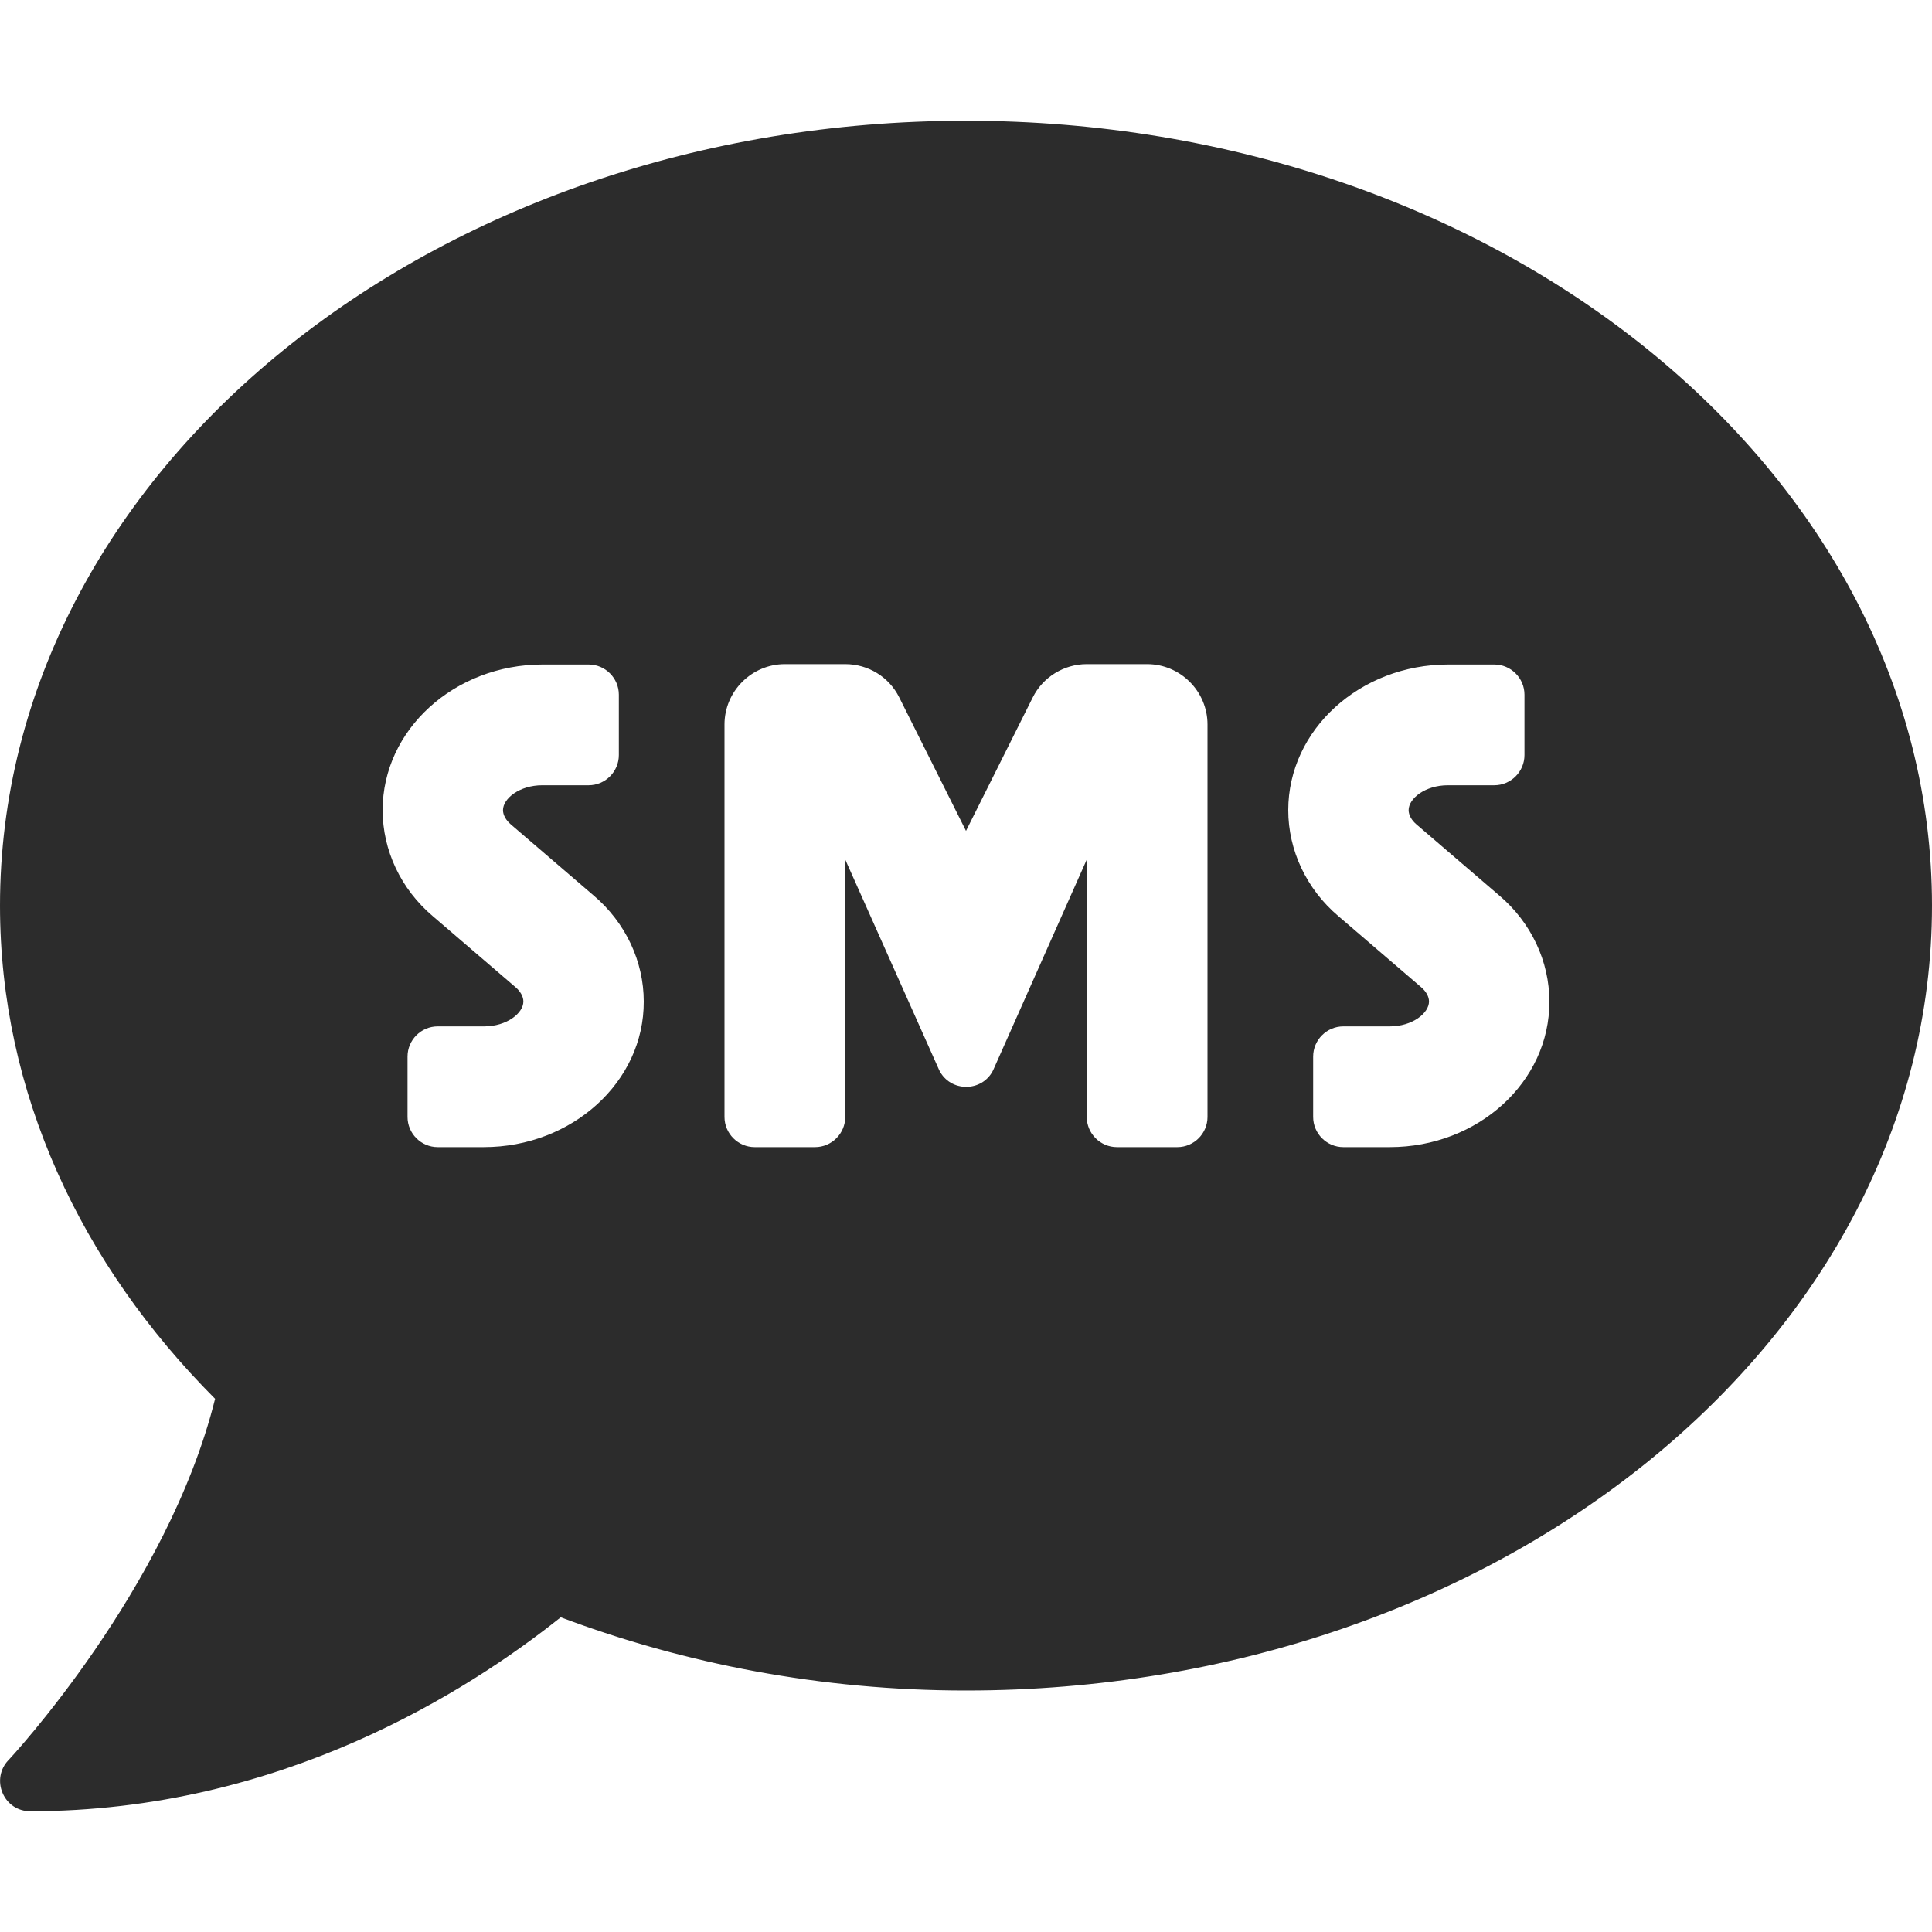
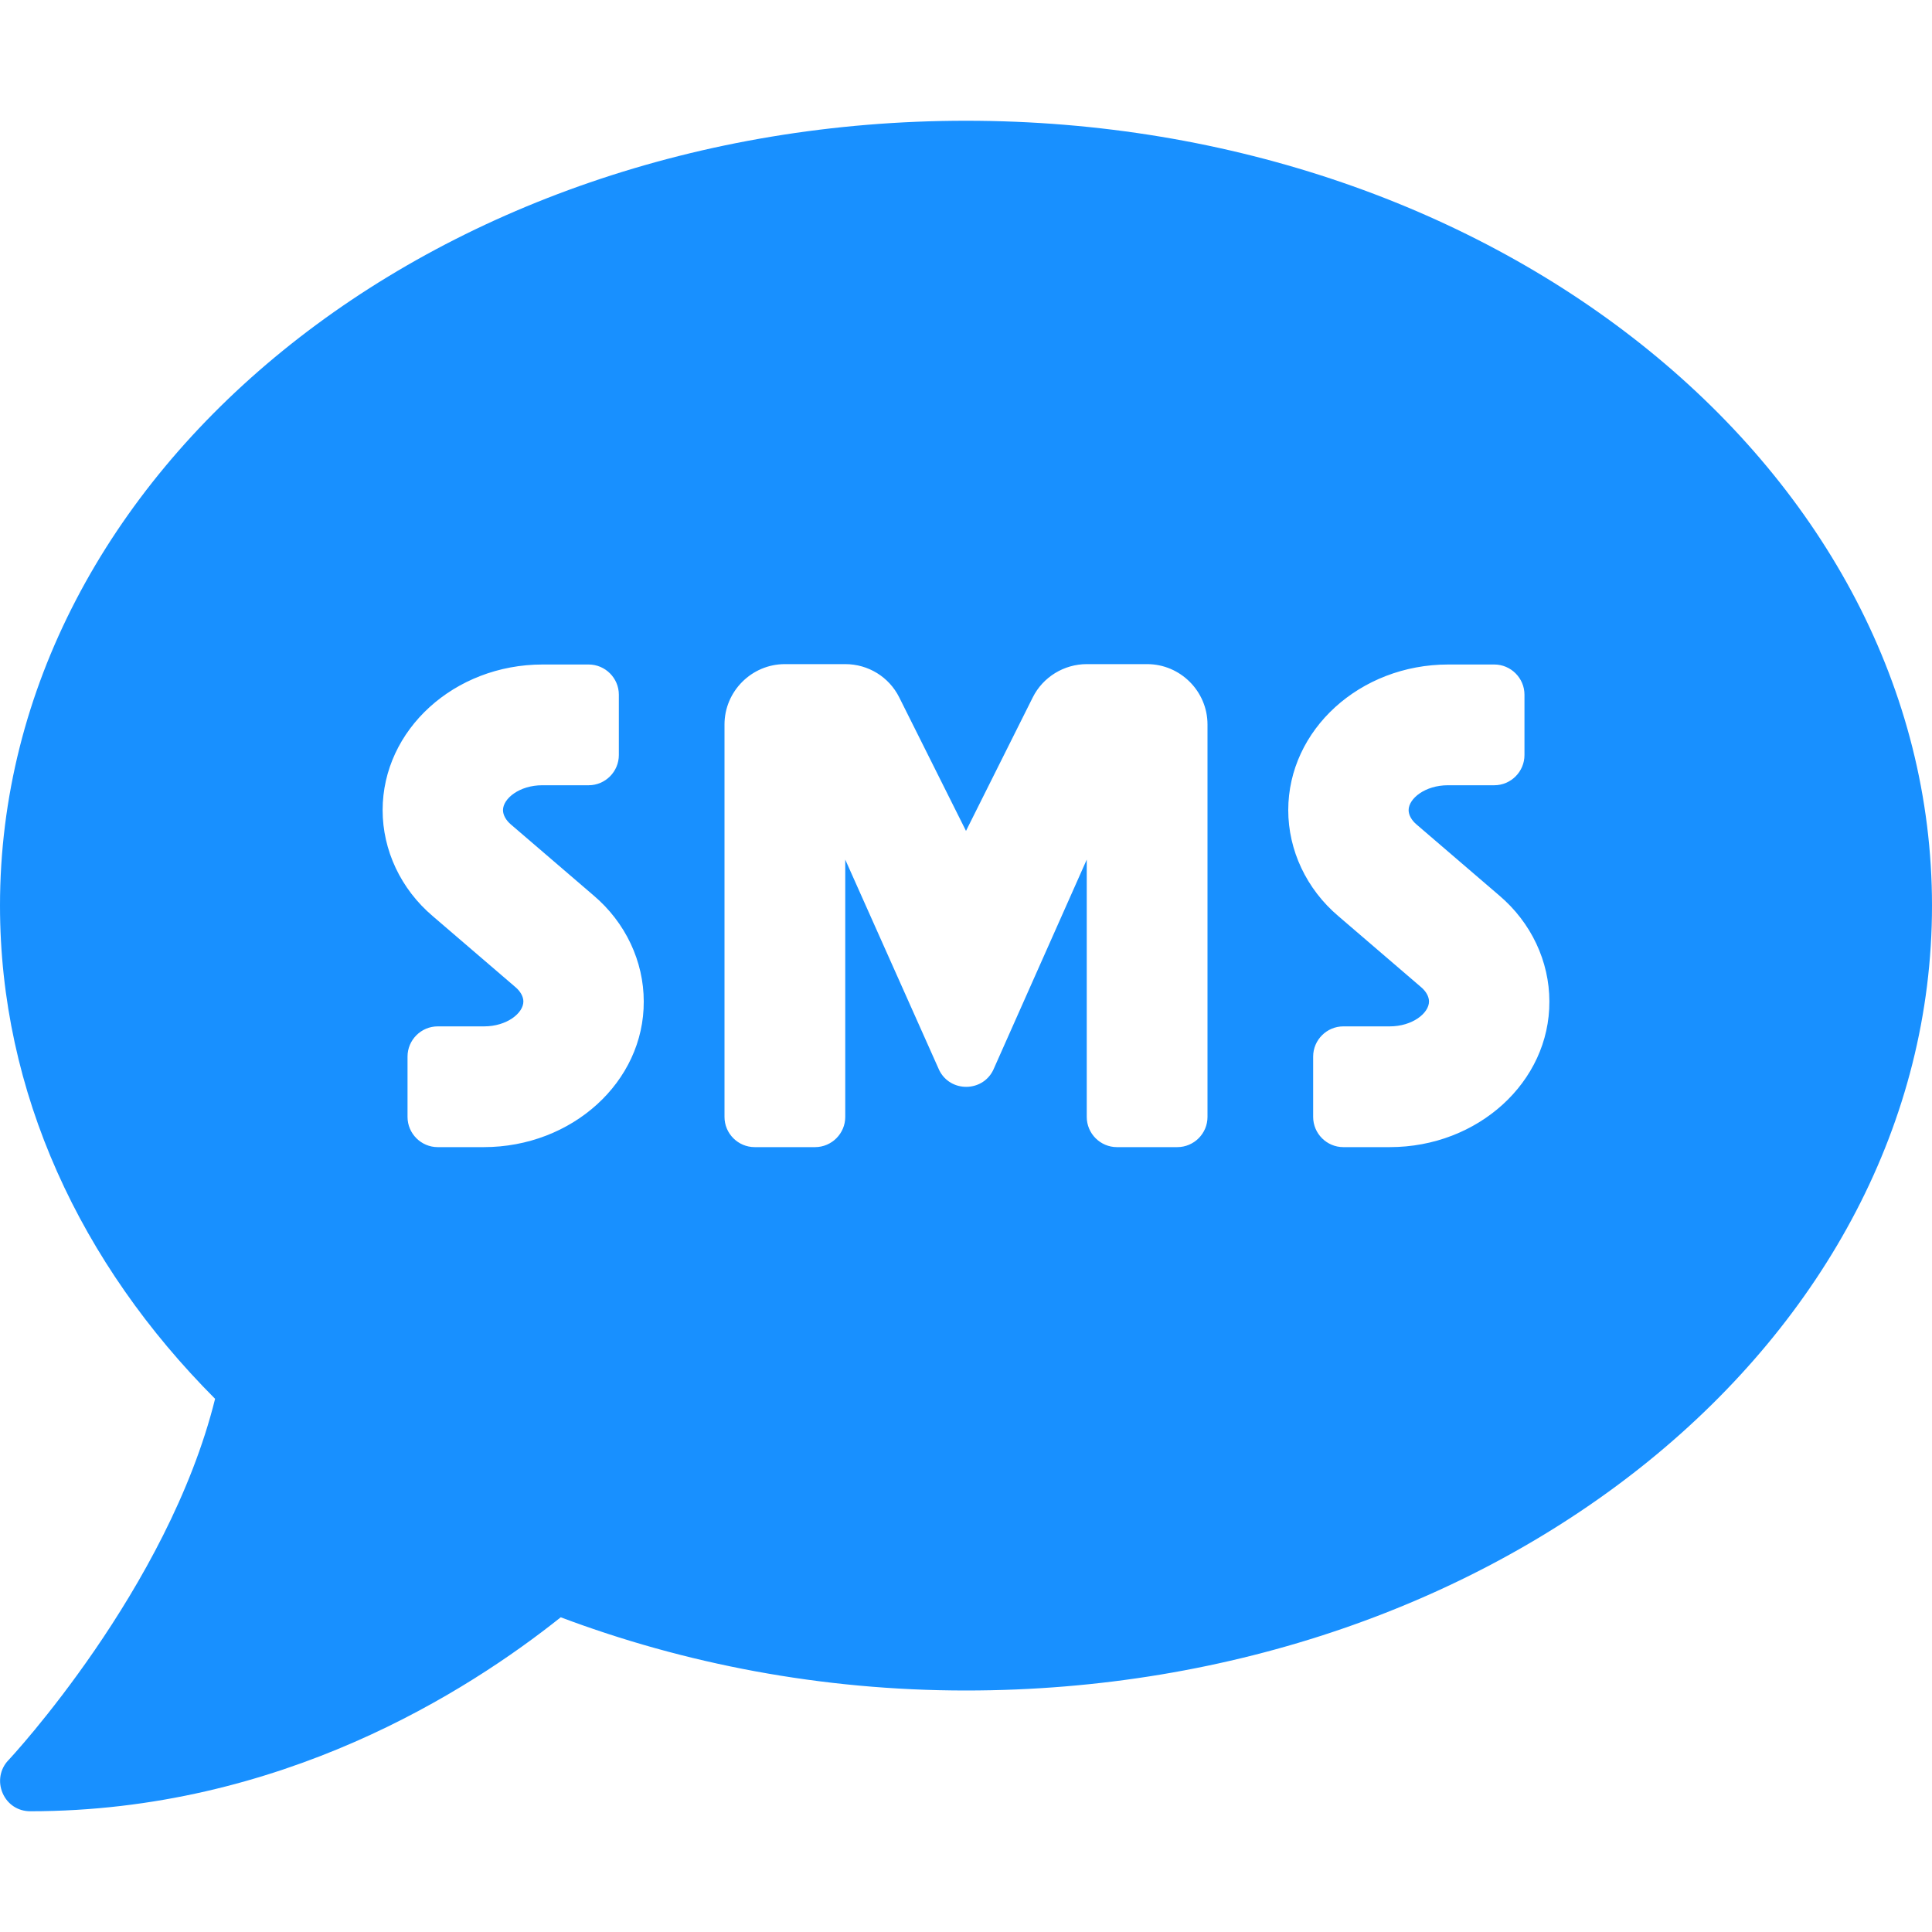
<svg xmlns="http://www.w3.org/2000/svg" t="1618998692496" class="icon" viewBox="0 0 1024 1024" version="1.1" p-id="1492" width="200" height="200">
  <defs>
    <style type="text/css" />
  </defs>
-   <path d="M512 64C229.2 64 0 250.2 0 480c0 99.2 42.8 190 114 261.4C89 842.2 5.4 932 4.4 933c-4.4 4.6-5.6 11.4-3 17.4 2.6 6 8.2 9.6 14.6 9.6 132.6 0 232-63.6 281.2-102.8 65.4 24.6 138 38.8 214.8 38.8 282.8 0 512-186.2 512-416S794.8 64 512 64zM256.4 608H232c-8.8 0-16-7.2-16-16v-32c0-8.8 7.2-16 16-16h24.6c12 0 20.8-7 20.8-13.2 0-2.6-1.6-5.4-4.2-7.6l-43.8-37.6c-17-14.4-26.6-35-26.6-56.2 0-42.6 38-77.2 84.8-77.2H312c8.8 0 16 7.2 16 16v32c0 8.8-7.2 16-16 16h-24.6c-12 0-20.8 7-20.8 13.2 0 2.6 1.6 5.4 4.2 7.6l43.8 37.6c17 14.4 26.6 35 26.6 56.2 0.2 42.6-38 77.2-84.8 77.2z m383.6-16c0 8.8-7.2 16-16 16h-32c-8.8 0-16-7.2-16-16v-136.4l-49.6 111.6c-5.8 11.8-22.8 11.8-28.6 0L448 455.6V592c0 8.8-7.2 16-16 16h-32c-8.8 0-16-7.2-16-16V384c0-17.6 14.4-32 32-32h32c12.2 0 23.2 6.8 28.6 17.6l35.4 70.8 35.4-70.8c5.4-10.8 16.6-17.6 28.6-17.6h32c17.6 0 32 14.4 32 32v208z m96.6 16H712c-8.8 0-16-7.2-16-16v-32c0-8.8 7.2-16 16-16h24.6c12 0 20.8-7 20.8-13.2 0-2.6-1.6-5.4-4.2-7.6l-43.8-37.6c-17-14.4-26.6-35-26.6-56.2 0-42.6 38-77.2 84.8-77.2H792c8.8 0 16 7.2 16 16v32c0 8.8-7.2 16-16 16h-24.6c-12 0-20.8 7-20.8 13.2 0 2.6 1.6 5.4 4.2 7.6l43.8 37.6c17 14.4 26.6 35 26.6 56.2 0.2 42.6-37.8 77.2-84.6 77.2z" fill="#2c2c2c" p-id="1493" />
+   <path d="M512 64C229.2 64 0 250.2 0 480c0 99.2 42.8 190 114 261.4C89 842.2 5.4 932 4.4 933c-4.4 4.6-5.6 11.4-3 17.4 2.6 6 8.2 9.6 14.6 9.6 132.6 0 232-63.6 281.2-102.8 65.4 24.6 138 38.8 214.8 38.8 282.8 0 512-186.2 512-416S794.8 64 512 64zM256.4 608H232c-8.8 0-16-7.2-16-16v-32c0-8.8 7.2-16 16-16h24.6c12 0 20.8-7 20.8-13.2 0-2.6-1.6-5.4-4.2-7.6l-43.8-37.6c-17-14.4-26.6-35-26.6-56.2 0-42.6 38-77.2 84.8-77.2H312c8.8 0 16 7.2 16 16v32c0 8.8-7.2 16-16 16h-24.6c-12 0-20.8 7-20.8 13.2 0 2.6 1.6 5.4 4.2 7.6l43.8 37.6c17 14.4 26.6 35 26.6 56.2 0.2 42.6-38 77.2-84.8 77.2z m383.6-16c0 8.8-7.2 16-16 16h-32c-8.8 0-16-7.2-16-16v-136.4l-49.6 111.6c-5.8 11.8-22.8 11.8-28.6 0L448 455.6V592c0 8.8-7.2 16-16 16h-32c-8.8 0-16-7.2-16-16V384c0-17.6 14.4-32 32-32h32c12.2 0 23.2 6.8 28.6 17.6l35.4 70.8 35.4-70.8c5.4-10.8 16.6-17.6 28.6-17.6h32c17.6 0 32 14.4 32 32v208z m96.6 16H712c-8.8 0-16-7.2-16-16v-32c0-8.8 7.2-16 16-16h24.6c12 0 20.8-7 20.8-13.2 0-2.6-1.6-5.4-4.2-7.6l-43.8-37.6c-17-14.4-26.6-35-26.6-56.2 0-42.6 38-77.2 84.8-77.2H792c8.8 0 16 7.2 16 16v32c0 8.8-7.2 16-16 16h-24.6c-12 0-20.8 7-20.8 13.2 0 2.6 1.6 5.4 4.2 7.6l43.8 37.6c17 14.4 26.6 35 26.6 56.2 0.2 42.6-37.8 77.2-84.6 77.2z" fill="#1890ff" p-id="1493" />
</svg>
